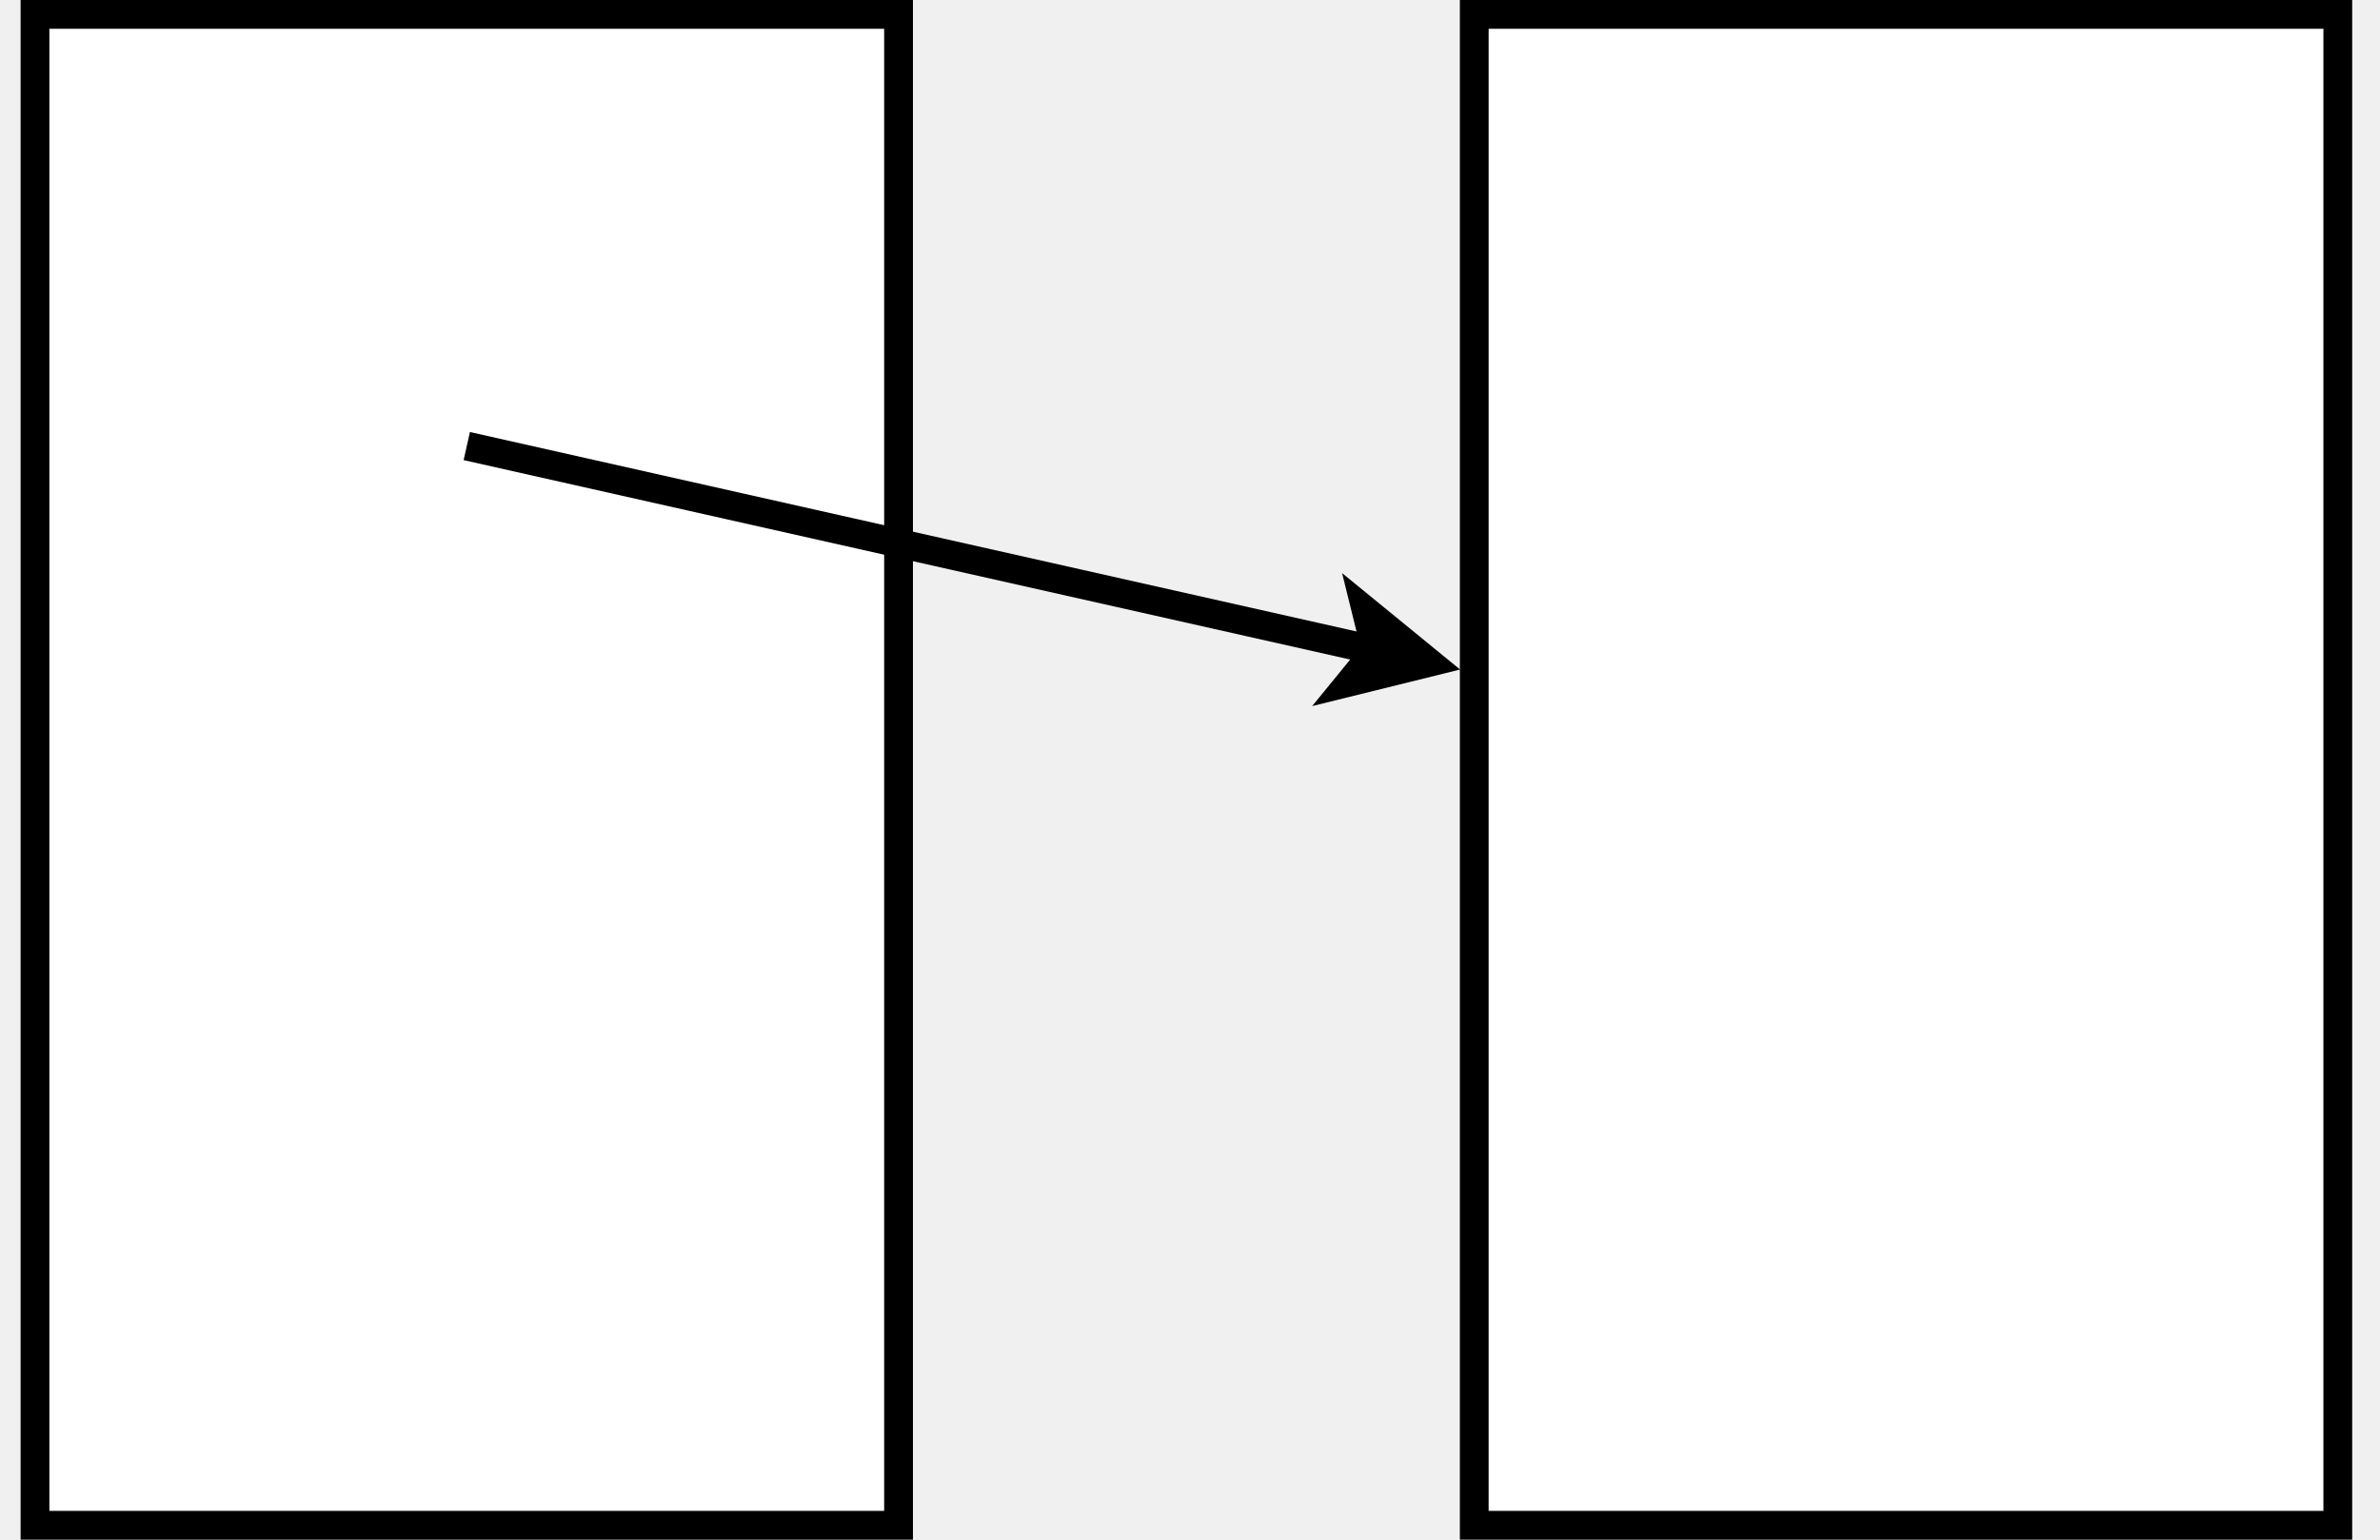
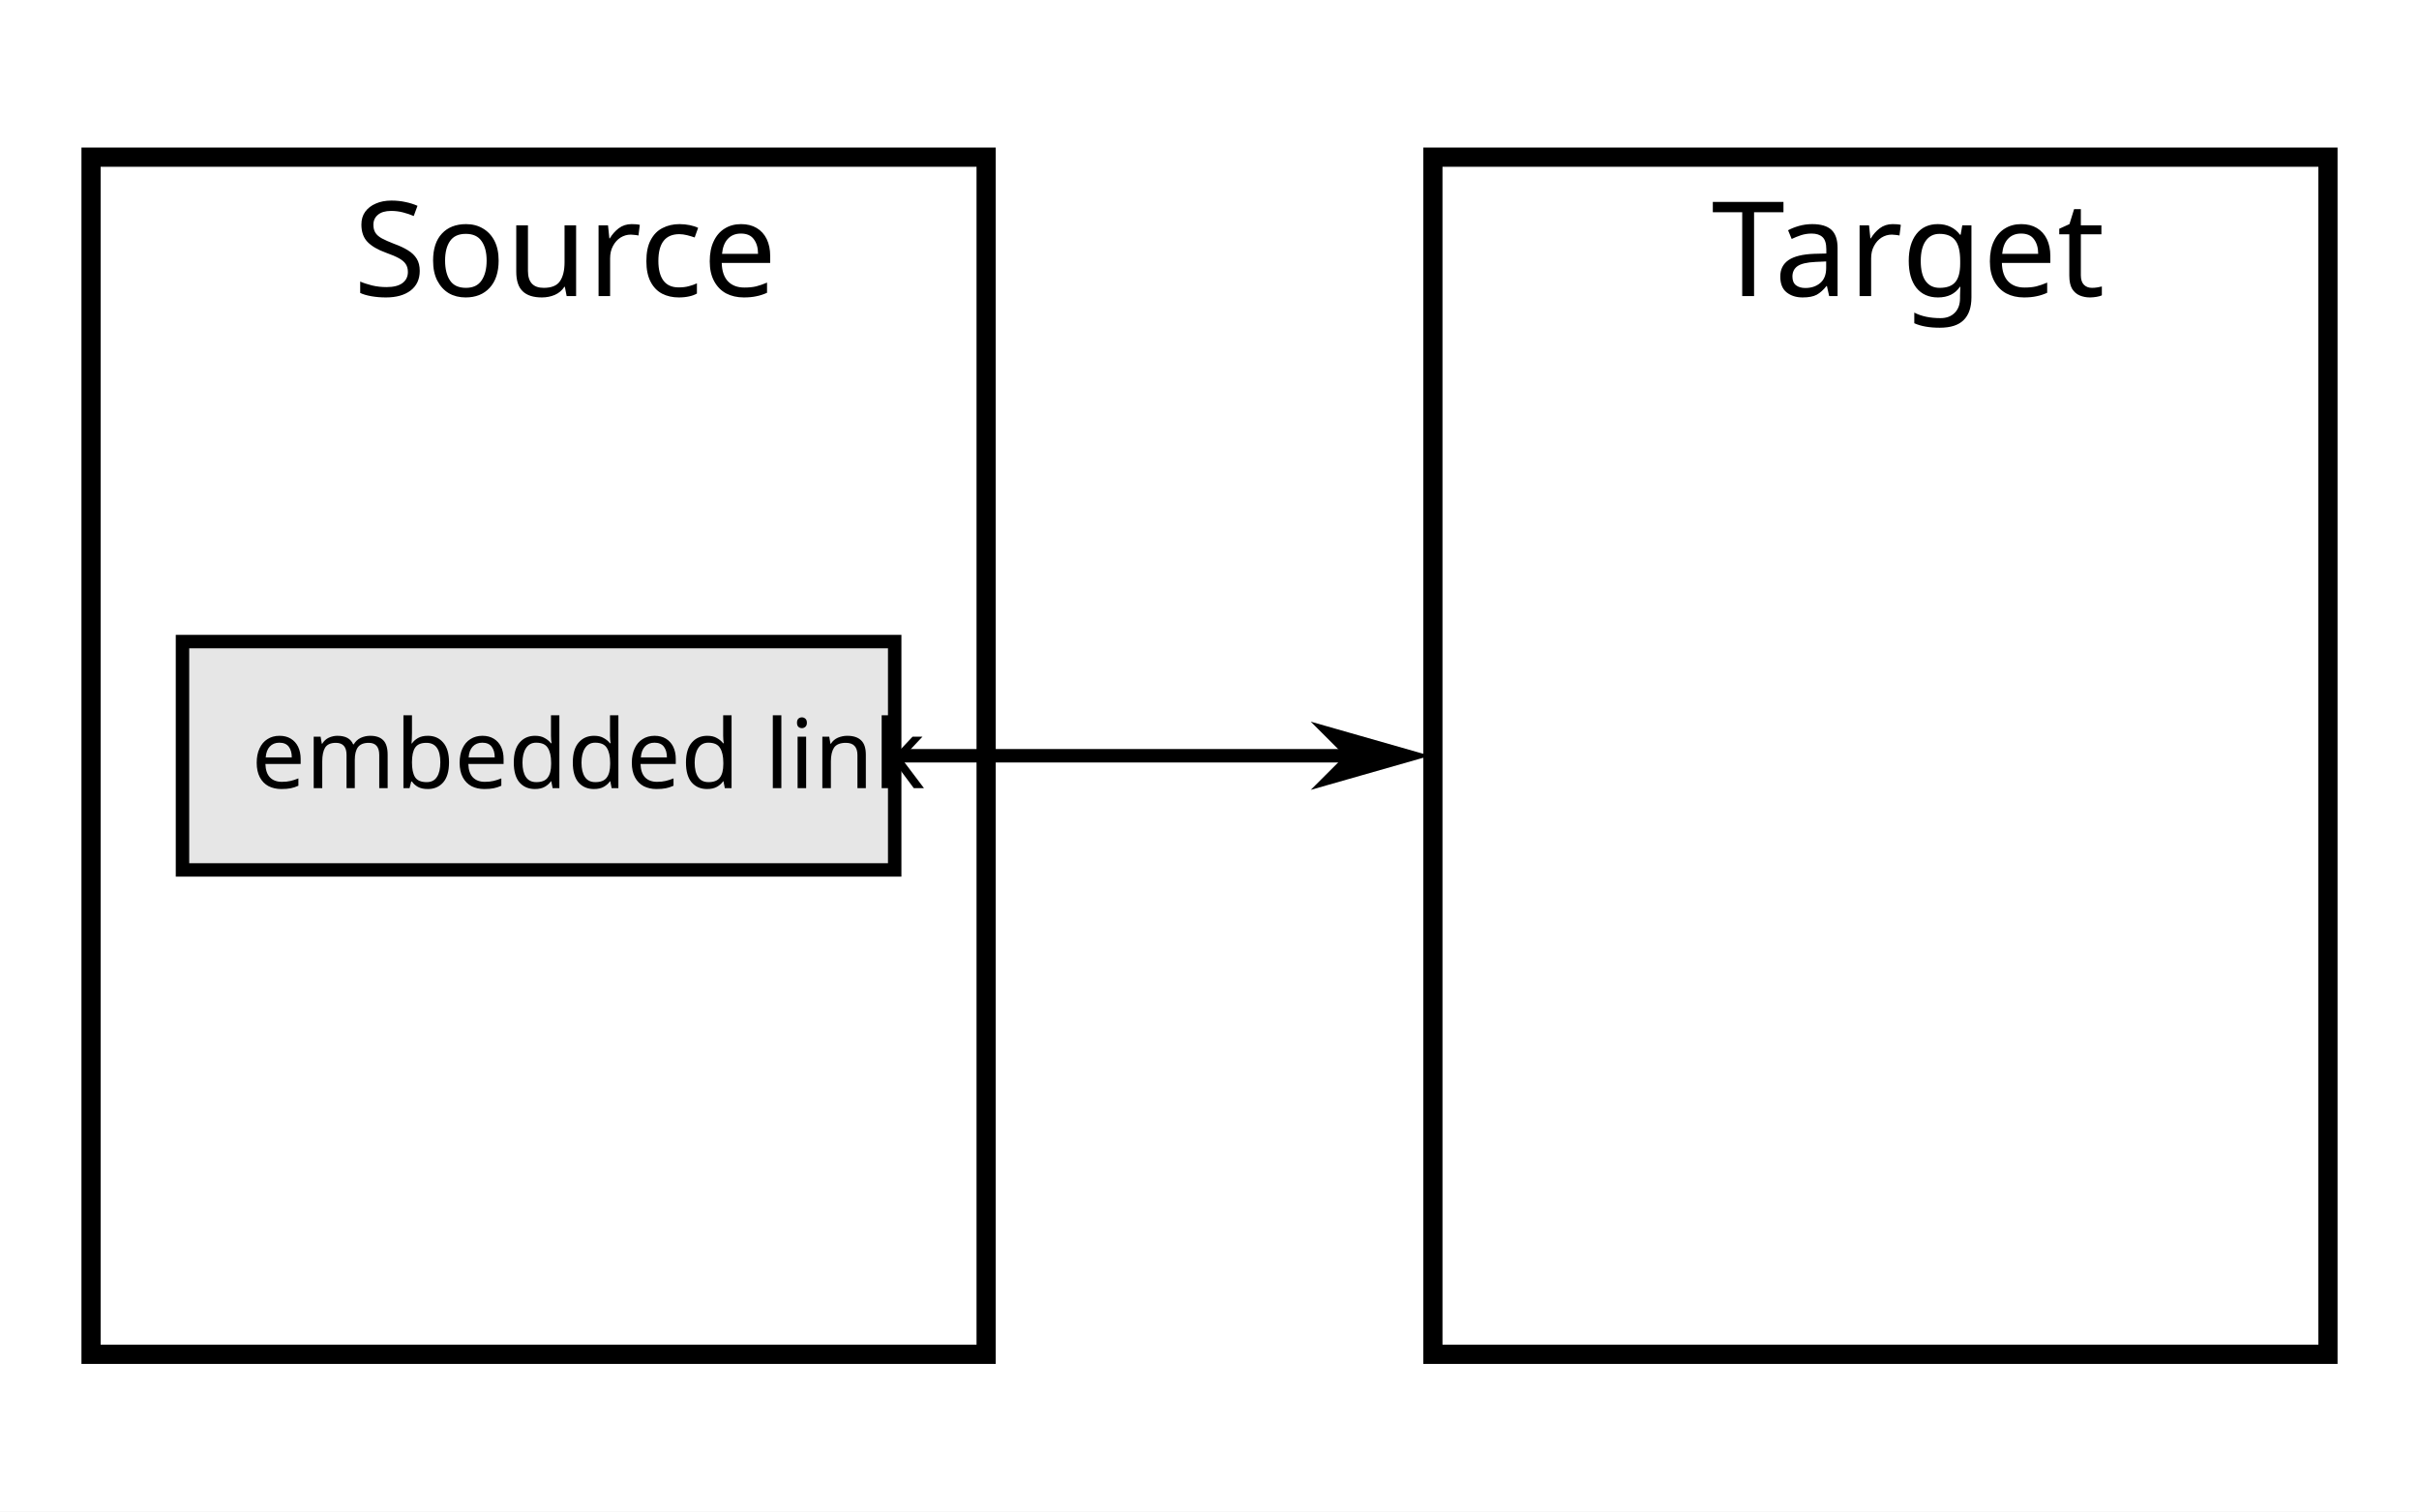
- <svg xmlns="http://www.w3.org/2000/svg" width="17cm" height="11cm" viewBox="98 98 325 214">
-   <g>
-     <rect style="fill: #ffffff" x="100" y="100" width="120" height="210" />
-     <rect style="fill: none; fill-opacity:0; stroke-width: 4; stroke: #000000" x="100" y="100" width="120" height="210" />
-     <text font-size="12.8" style="fill: #000000;text-anchor:middle;font-family:sans-serif;font-style:normal;font-weight:normal" x="160" y="208.9">
-       <tspan x="160" y="208.9" />
+ <svg xmlns="http://www.w3.org/2000/svg" width="2.8in" height="1.75in" viewBox="0 0 252 157.5" id="svg4644" version="1.1">
+   <defs id="defs4646">
+     <marker orient="auto" refY="0" refX="0" id="Arrow1Mend" style="overflow:visible">
+       <path id="path4242" d="M 0,0 5,-5 -12.5,0 5,5 0,0 Z" style="fill:#000000;fill-opacity:1;fill-rule:evenodd;stroke:#000000;stroke-width:1pt;stroke-opacity:1" transform="matrix(-0.4,0,0,-0.4,-4,0)" />
+     </marker>
+   </defs>
+   <g id="layer1" transform="translate(36,-906.1121)">
+     <rect style="opacity:1;fill:#ffffff;fill-opacity:1;fill-rule:nonzero;stroke:none;stroke-width:1;stroke-linecap:round;stroke-linejoin:miter;stroke-miterlimit:4;stroke-dasharray:none;stroke-dashoffset:0;stroke-opacity:1" id="rect5192" width="252" height="157.5" x="-36" y="906.112" />
+     <rect style="opacity:1;fill:#ffffff;fill-opacity:1;fill-rule:nonzero;stroke:#000000;stroke-width:2;stroke-linecap:round;stroke-linejoin:miter;stroke-miterlimit:4;stroke-dasharray:none;stroke-dashoffset:0;stroke-opacity:1" id="rect5194" width="93.244" height="124.744" x="-26.514" y="922.49" />
+     <rect y="922.49" x="113.271" height="124.744" width="93.244" id="rect5196" style="opacity:1;fill:#ffffff;fill-opacity:1;fill-rule:nonzero;stroke:#000000;stroke-width:2;stroke-linecap:round;stroke-linejoin:miter;stroke-miterlimit:4;stroke-dasharray:none;stroke-dashoffset:0;stroke-opacity:1" />
+     <g id="g5429" transform="translate(0,8.215537)">
+       <rect y="964.75" x="-16.989" height="23.794" width="74.194" id="rect5198" style="opacity:1;fill:#e6e6e6;fill-opacity:1;fill-rule:nonzero;stroke:#000000;stroke-width:1.4;stroke-linecap:round;stroke-linejoin:miter;stroke-miterlimit:4;stroke-dasharray:none;stroke-dashoffset:0;stroke-opacity:1" />
+       <path id="path5220" d="m 56.734,976.647 53.494,0" style="fill:none;fill-rule:evenodd;stroke:#000000;stroke-width:1.4;stroke-linecap:butt;stroke-linejoin:miter;stroke-miterlimit:4;stroke-dasharray:none;stroke-opacity:1;marker-end:url(#Arrow1Mend)" />
+       <text id="text5200" y="980.018" x="-9.805" style="font-style:normal;font-variant:normal;font-weight:normal;font-stretch:normal;font-size:14px;line-height:110%;font-family:'Gill Sans';-inkscape-font-specification:'Gill Sans, Normal';text-align:start;letter-spacing:0px;word-spacing:0px;writing-mode:lr-tb;text-anchor:start;fill:#000000;fill-opacity:1;stroke:none;stroke-width:1px;stroke-linecap:butt;stroke-linejoin:miter;stroke-opacity:1" xml:space="preserve">
+         <tspan style="font-size:10px" y="980.018" x="-9.805" id="tspan5202">embedded link</tspan>
+       </text>
+     </g>
+     <text xml:space="preserve" style="font-style:normal;font-variant:normal;font-weight:normal;font-stretch:normal;font-size:14px;line-height:110%;font-family:'Gill Sans';-inkscape-font-specification:'Gill Sans, Normal';text-align:start;letter-spacing:0px;word-spacing:0px;writing-mode:lr-tb;text-anchor:start;fill:#000000;fill-opacity:1;stroke:none;stroke-width:1px;stroke-linecap:butt;stroke-linejoin:miter;stroke-opacity:1" x="0.822" y="936.964" id="text5212">
+       <tspan id="tspan5214" x="0.822" y="936.964" style="font-size:13.75px">Source</tspan>
+     </text>
+     <text xml:space="preserve" style="font-style:normal;font-variant:normal;font-weight:normal;font-stretch:normal;font-size:14px;line-height:110%;font-family:'Gill Sans';-inkscape-font-specification:'Gill Sans, Normal';text-align:start;letter-spacing:0px;word-spacing:0px;writing-mode:lr-tb;text-anchor:start;fill:#000000;fill-opacity:1;stroke:none;stroke-width:1px;stroke-linecap:butt;stroke-linejoin:miter;stroke-opacity:1" x="142.292" y="936.964" id="text5216">
+       <tspan id="tspan5218" x="142.292" y="936.964" style="font-size:13.75px">Target</tspan>
    </text>
  </g>
-   <g>
-     <rect style="fill: #ffffff" x="300" y="100" width="120" height="210" />
-     <rect style="fill: none; fill-opacity:0; stroke-width: 4; stroke: #000000" x="300" y="100" width="120" height="210" />
-     <text font-size="12.8" style="fill: #000000;text-anchor:middle;font-family:sans-serif;font-style:normal;font-weight:normal" x="360" y="208.9">
-       <tspan x="360" y="208.9" />
-     </text>
-   </g>
-   <g>
-     <line style="fill: none; fill-opacity:0; stroke-width: 4; stroke: #000000" x1="286.357" y1="188.43" x2="160" y2="160" />
-     <polygon style="fill: #000000" points="293.674,190.077 282.82,192.76 286.357,188.43 285.016,183.003 " />
-     <polygon style="fill: none; fill-opacity:0; stroke-width: 4; stroke: #000000" points="293.674,190.077 282.82,192.76 286.357,188.43 285.016,183.003 " />
-   </g>
</svg>
